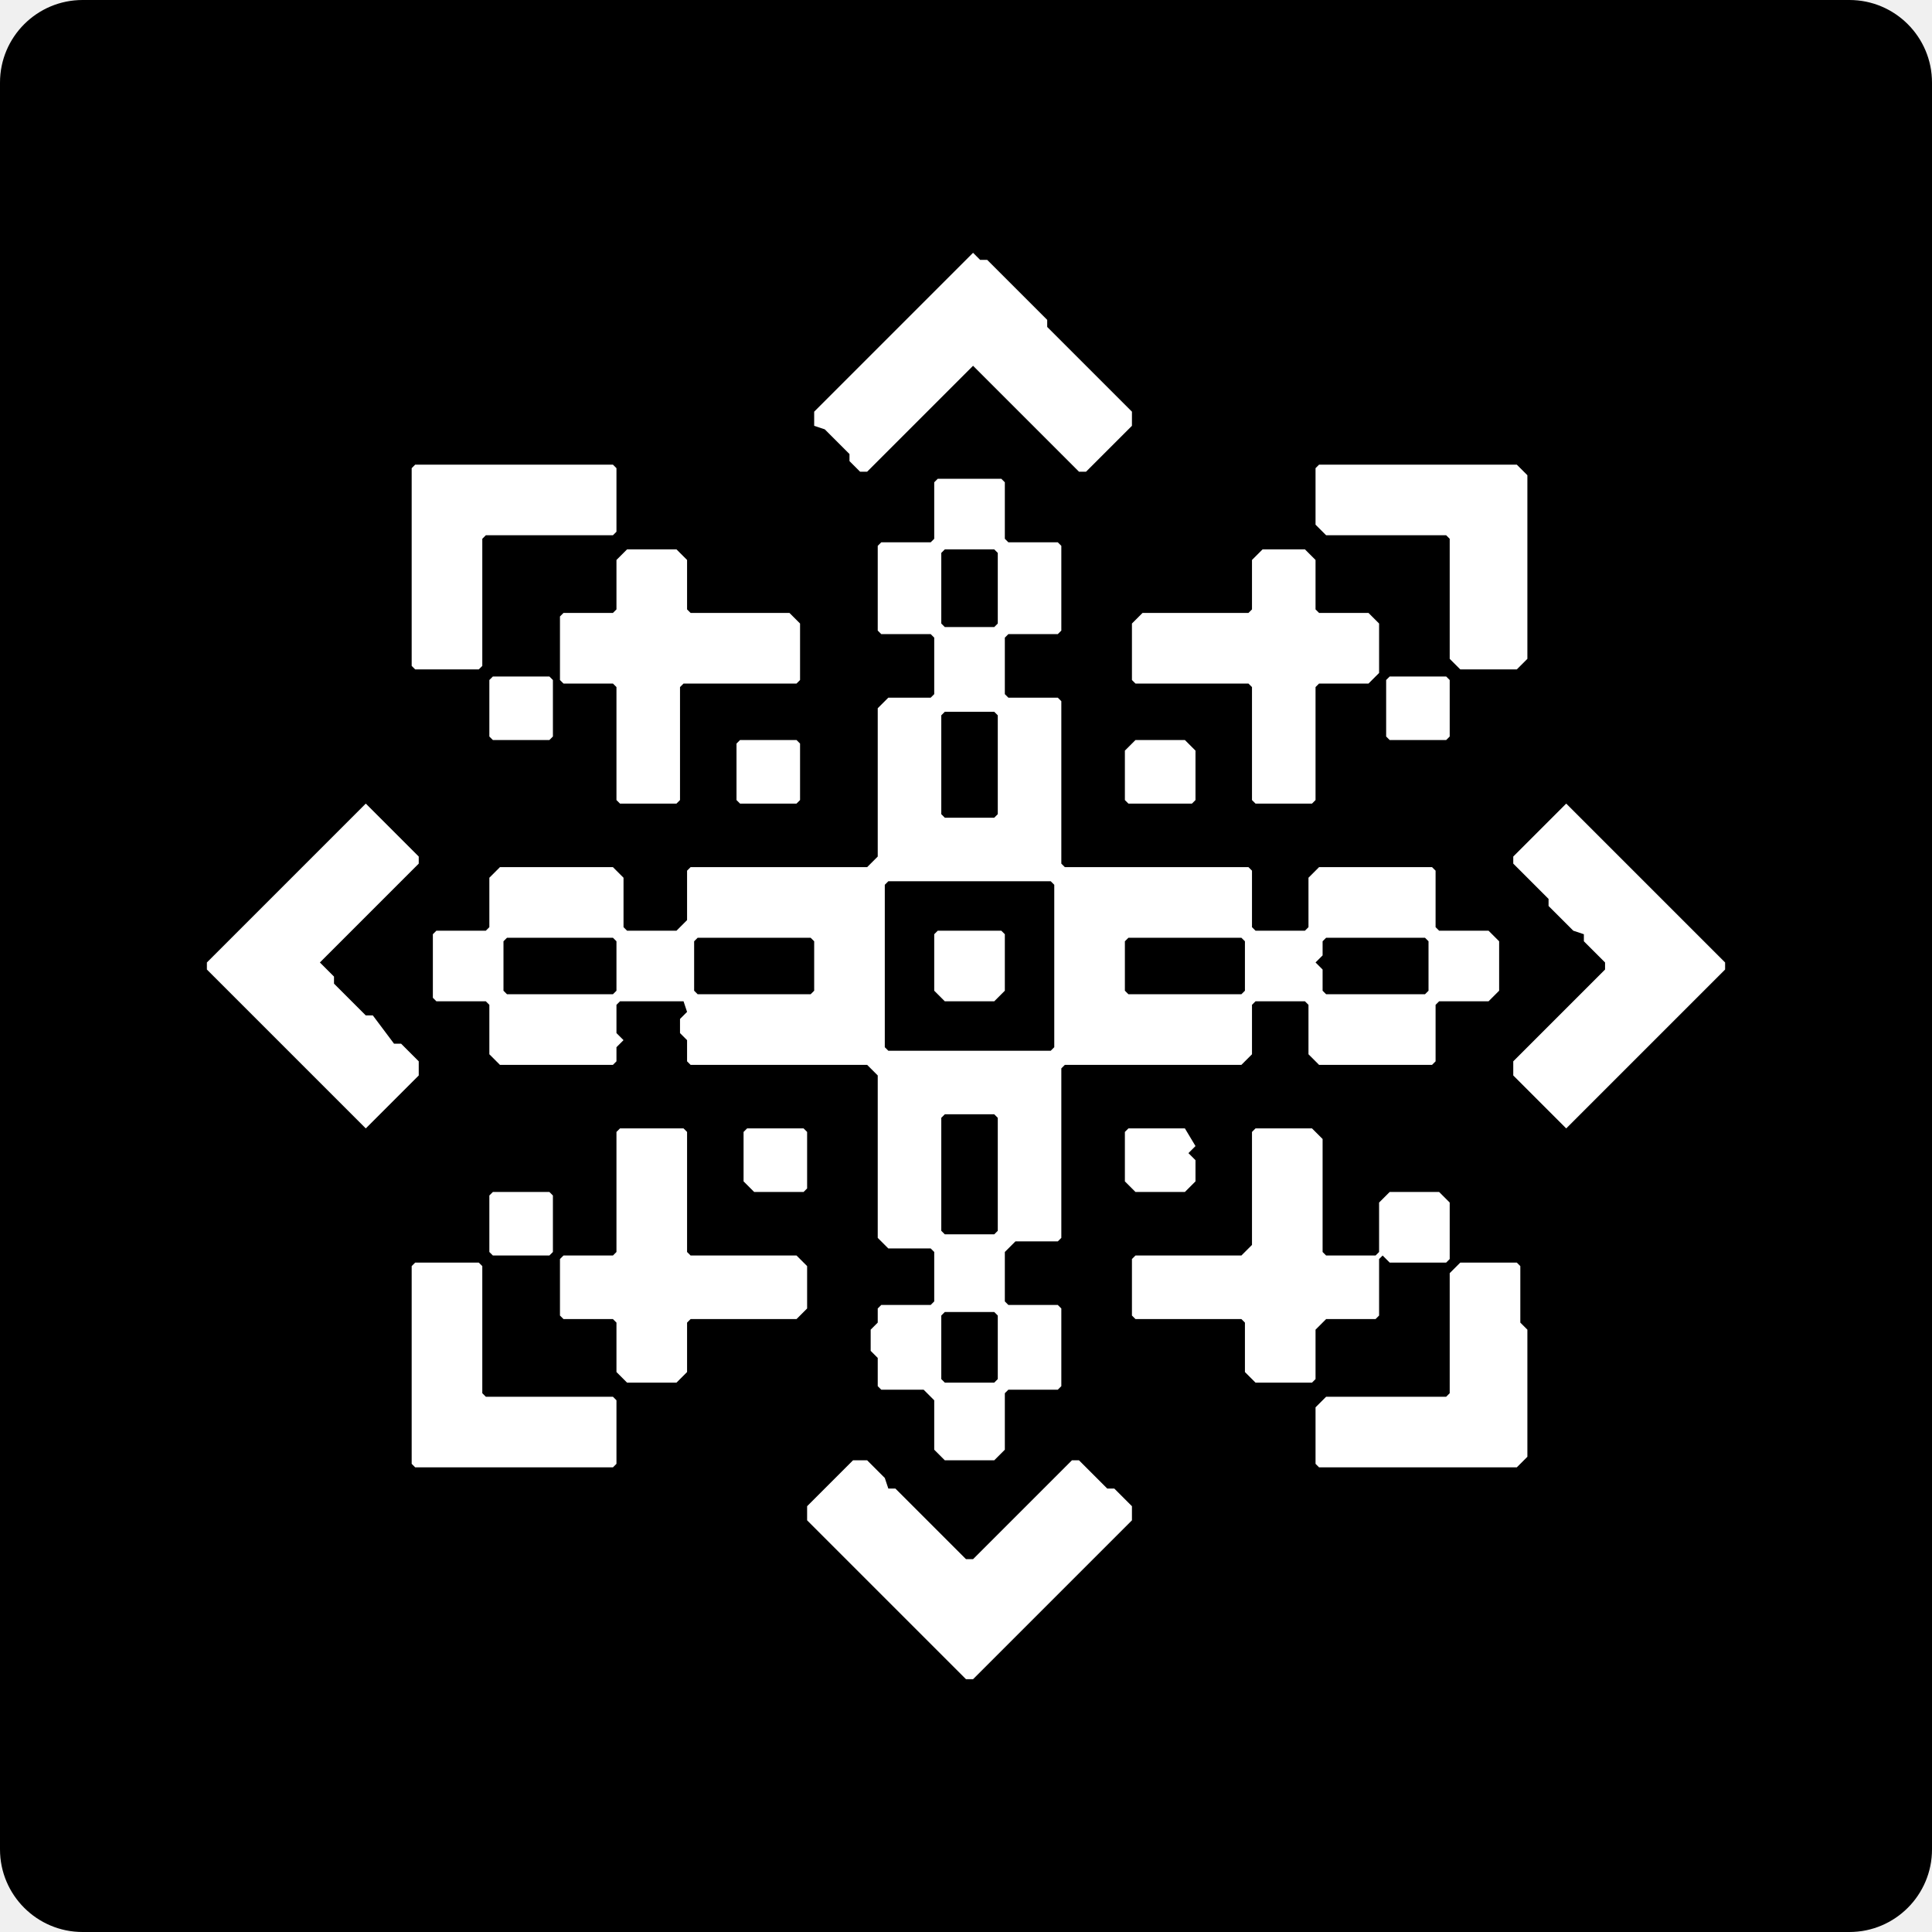
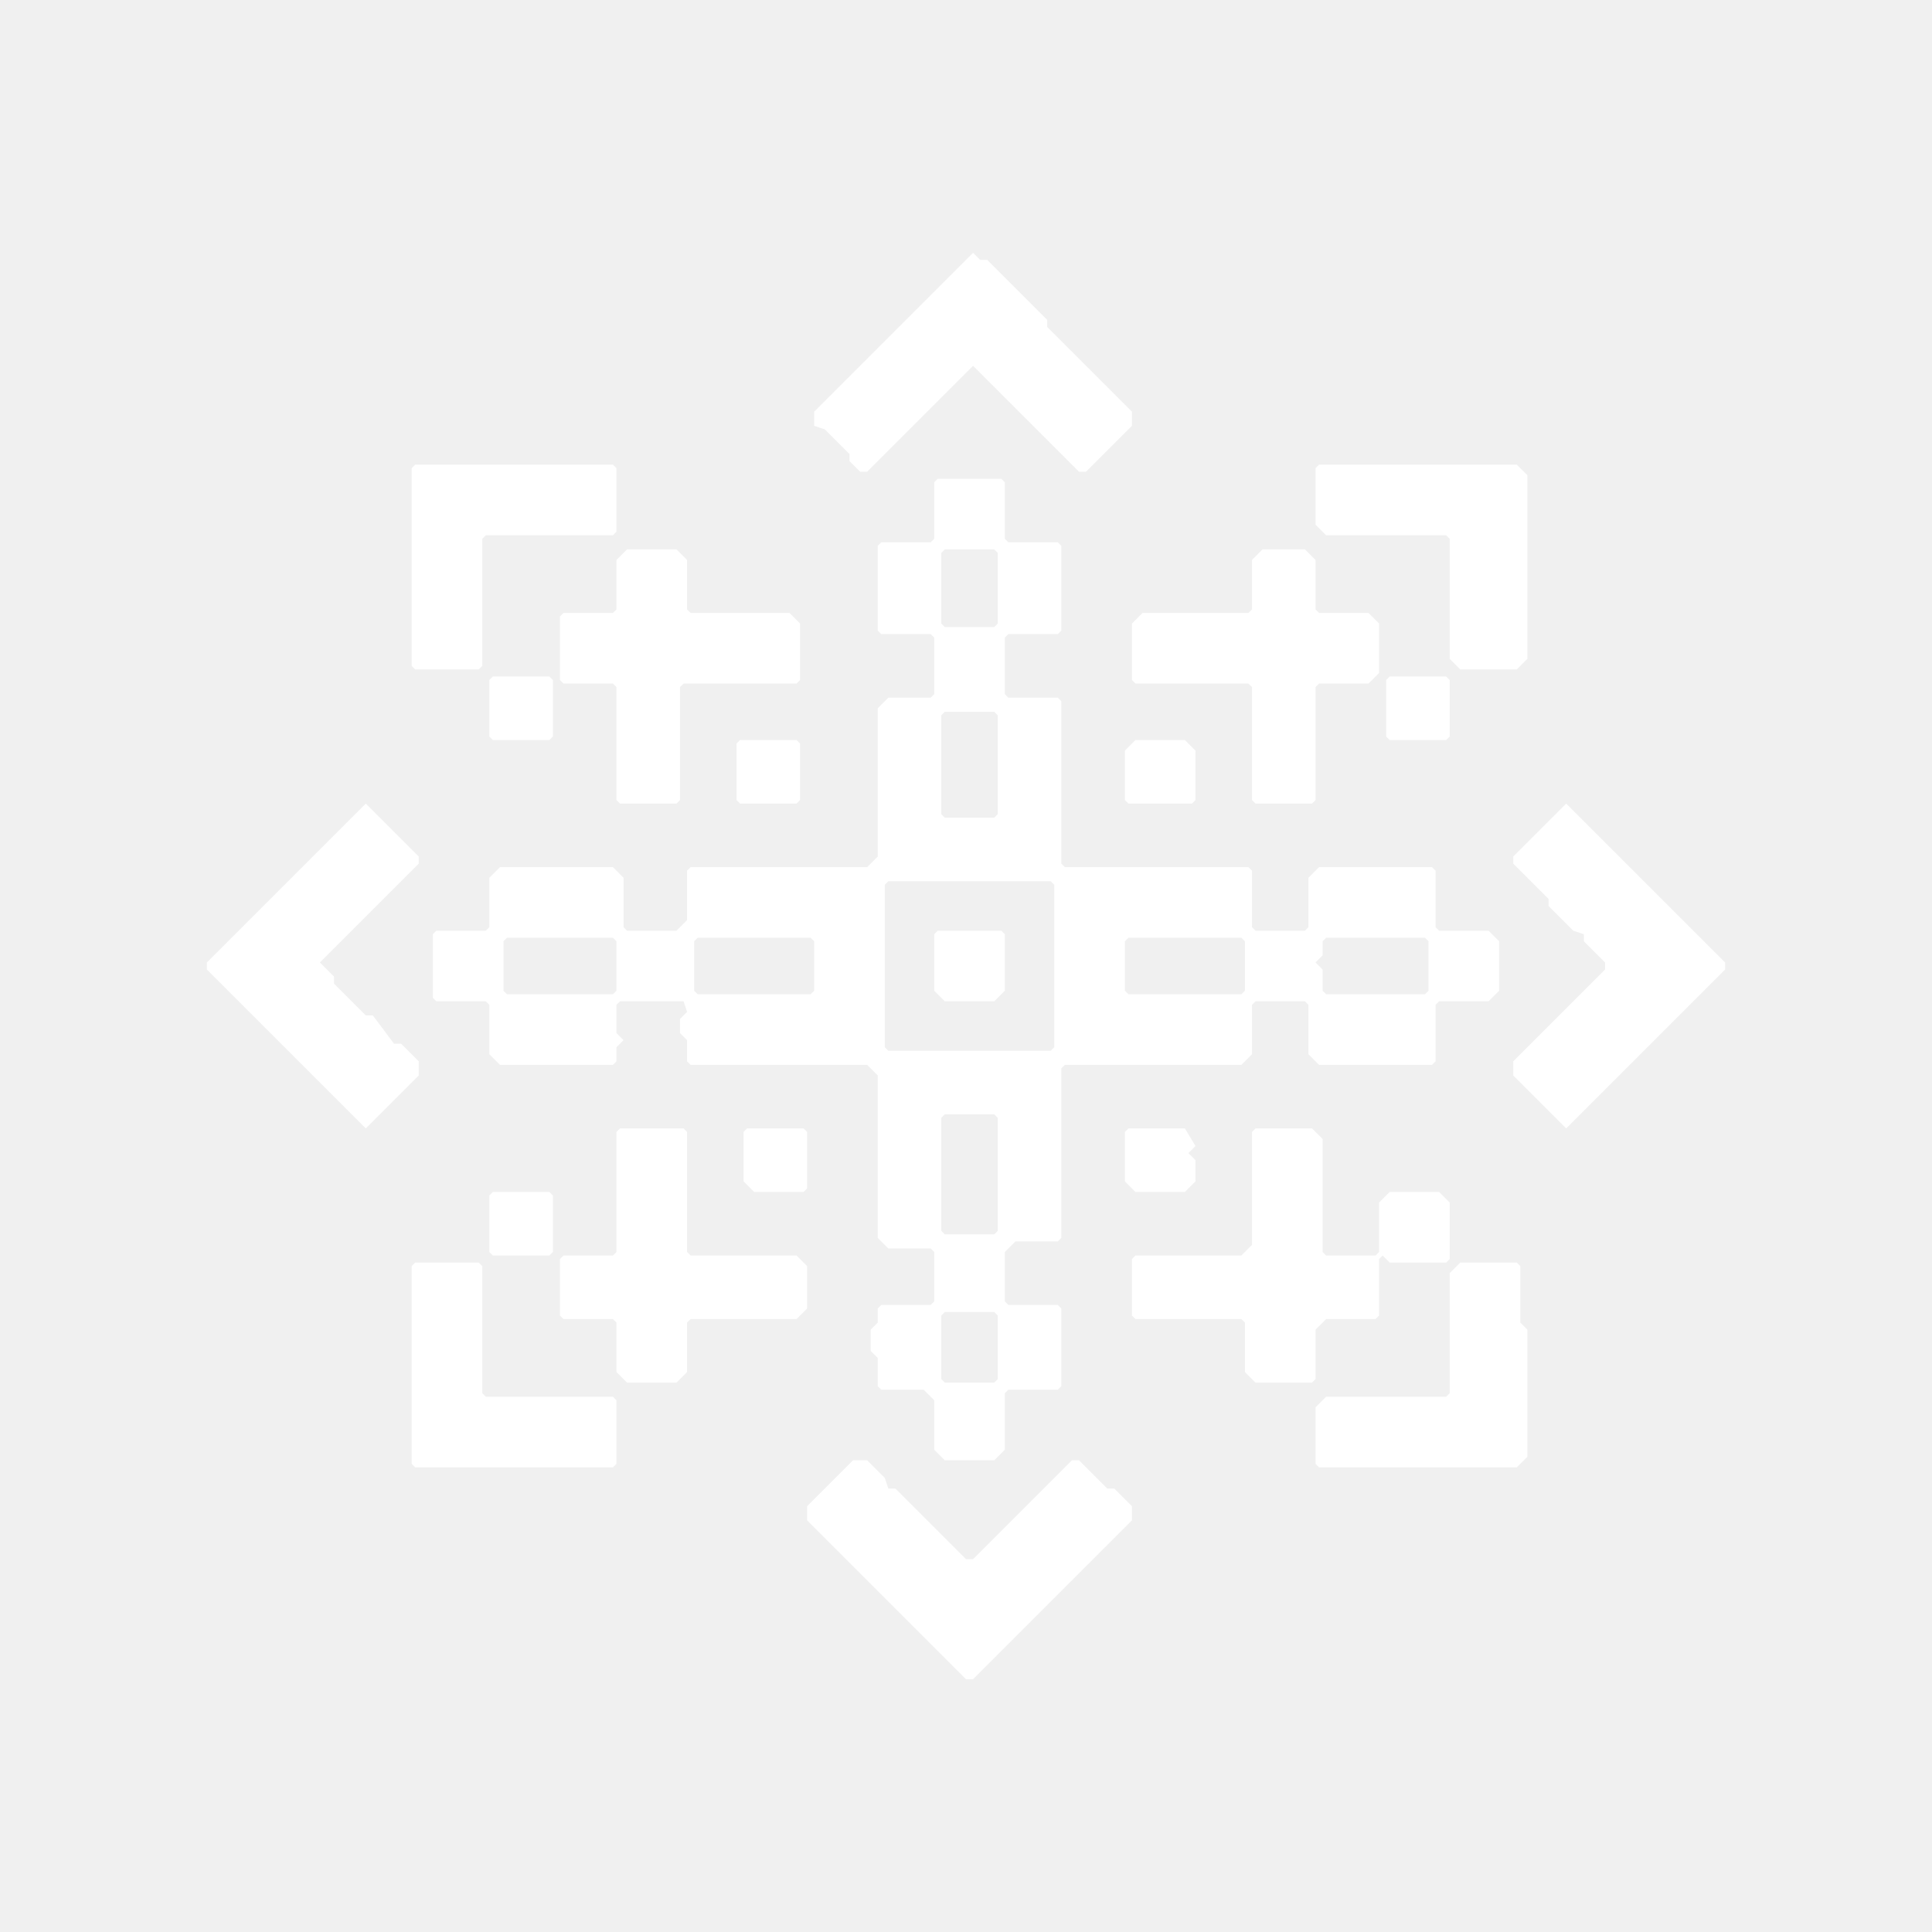
<svg xmlns="http://www.w3.org/2000/svg" viewBox="0 0 273.6 273.6" width="273.6" height="273.6" role="img" aria-label="ANAS">
-   <rect width="273.6" height="273.6" rx="11.7" fill="currentColor" />
+   <rect width="273.6" height="273.6" rx="11.7" fill="none" />
  <path fill="#FFFFFF" fill-rule="evenodd" d="M137.3,36.3L115.3,58.3L115.3,60.3L116.8,60.8L120.3,64.3L120.3,65.3L121.8,66.8L122.8,66.8L137.8,51.8L152.8,66.8L153.8,66.8L160.3,60.3L160.3,58.3L148.3,46.3L148.3,45.3L139.8,36.8L138.8,36.8L137.8,35.8L137.3,36.3ZM58.3,66.3L58.8,65.8L86.8,65.8L87.3,66.3L87.3,75.3L86.8,75.8L68.8,75.8L68.3,76.3L68.3,94.3L67.8,94.8L58.8,94.8L58.3,94.3L58.3,66.3ZM186.3,66.3L186.8,65.8L214.8,65.8L216.3,67.3L216.3,93.3L214.8,94.8L206.8,94.8L205.3,93.3L205.3,76.3L204.8,75.8L187.8,75.8L186.3,74.3L186.3,66.3ZM132.3,68.3L132.8,67.8L141.8,67.8L142.3,68.3L142.3,76.3L142.8,76.8L149.8,76.8L150.3,77.3L150.3,89.3L149.8,89.8L142.8,89.8L142.3,90.3L142.3,98.3L142.8,98.8L149.8,98.8L150.3,99.3L150.3,122.3L150.8,122.8L176.8,122.8L177.3,123.3L177.3,131.3L177.8,131.8L184.8,131.8L185.3,131.3L185.3,124.3L186.8,122.8L202.8,122.8L203.3,123.3L203.3,131.3L203.8,131.8L210.8,131.8L212.3,133.3L212.3,140.3L210.8,141.8L203.8,141.8L203.3,142.3L203.3,150.3L202.8,150.8L186.8,150.8L185.3,149.3L185.3,142.3L184.8,141.8L177.8,141.8L177.3,142.3L177.3,149.3L175.8,150.8L150.8,150.8L150.3,151.3L150.3,175.3L149.8,175.8L143.8,175.8L142.3,177.3L142.3,184.3L142.8,184.8L149.8,184.8L150.3,185.3L150.3,196.3L149.8,196.8L142.8,196.8L142.3,197.3L142.3,205.3L140.8,206.8L133.8,206.8L132.3,205.3L132.3,198.3L130.8,196.8L124.8,196.8L124.3,196.3L124.3,192.3L123.3,191.3L123.3,188.3L124.3,187.3L124.3,185.3L124.8,184.8L131.8,184.8L132.3,184.3L132.3,177.3L131.8,176.8L125.8,176.8L124.3,175.3L124.3,152.3L122.8,150.8L97.8,150.8L97.3,150.3L97.3,147.3L96.3,146.3L96.3,144.3L97.3,143.3L96.8,141.8L87.8,141.8L87.3,142.3L87.3,146.3L88.3,147.3L87.3,148.3L87.3,150.3L86.8,150.8L70.8,150.8L69.3,149.3L69.3,142.3L68.8,141.8L61.8,141.8L61.3,141.3L61.3,132.3L61.8,131.8L68.8,131.8L69.3,131.3L69.3,124.3L70.8,122.8L86.8,122.8L88.3,124.3L88.3,131.3L88.8,131.8L95.8,131.8L97.3,130.3L97.3,123.3L97.8,122.8L122.8,122.8L124.3,121.3L124.3,100.3L125.8,98.8L131.8,98.8L132.3,98.3L132.3,90.3L131.8,89.8L124.8,89.8L124.3,89.3L124.3,77.3L124.8,76.8L131.8,76.8L132.3,76.3L132.3,68.3ZM88.3,78.3L88.8,77.8L95.8,77.8L97.3,79.3L97.3,86.3L97.8,86.8L111.8,86.8L113.3,88.3L113.3,96.3L112.8,96.8L96.8,96.8L96.3,97.3L96.3,113.3L95.8,113.8L87.8,113.8L87.3,113.3L87.3,97.3L86.8,96.8L79.8,96.8L79.3,96.3L79.3,87.3L79.8,86.8L86.8,86.8L87.3,86.3L87.3,79.3L88.3,78.3ZM133.3,78.3L133.8,77.8L140.8,77.8L141.3,78.3L141.3,88.3L140.8,88.8L133.8,88.8L133.3,88.3L133.3,78.3ZM178.3,78.3L177.3,79.3L177.3,86.3L176.8,86.8L161.8,86.8L160.3,88.3L160.3,96.3L160.8,96.8L176.8,96.8L177.3,97.3L177.3,113.3L177.8,113.8L185.8,113.8L186.3,113.3L186.3,97.3L186.8,96.8L193.8,96.8L195.3,95.3L195.3,88.3L193.8,86.8L186.8,86.8L186.3,86.3L186.3,79.3L184.8,77.8L178.8,77.8L178.3,78.3ZM69.3,96.3L69.8,95.8L77.8,95.8L78.3,96.3L78.3,104.3L77.8,104.8L69.8,104.8L69.3,104.3L69.3,96.3ZM196.3,96.3L196.8,95.8L204.8,95.8L205.3,96.3L205.3,104.3L204.8,104.8L196.8,104.8L196.3,104.3L196.3,96.3ZM133.3,101.3L133.8,100.8L140.8,100.8L141.3,101.3L141.3,115.3L140.8,115.8L133.8,115.8L133.3,115.3L133.3,101.3ZM104.3,105.3L104.8,104.8L112.8,104.8L113.3,105.3L113.3,113.3L112.8,113.8L104.8,113.8L104.3,113.3L104.3,105.3ZM160.3,105.3L159.3,106.3L159.3,113.3L159.8,113.8L168.8,113.8L169.3,113.3L169.3,106.3L167.8,104.8L160.8,104.8L160.3,105.3ZM51.3,114.3L51.8,113.8L59.3,121.3L59.3,122.3L45.3,136.3L47.3,138.3L47.3,139.3L51.8,143.8L52.8,143.8L55.8,147.8L56.8,147.8L59.3,150.3L59.3,152.3L51.8,159.8L29.3,137.3L29.3,136.3L51.3,114.3ZM221.3,114.3L221.8,113.8L244.3,136.3L244.3,137.3L221.8,159.8L214.3,152.3L214.3,150.3L227.3,137.3L227.3,136.3L224.3,133.3L224.3,132.3L222.8,131.8L219.3,128.3L219.3,127.3L214.3,122.3L214.3,121.3L221.3,114.3ZM125.3,125.3L125.8,124.8L148.8,124.8L149.3,125.3L149.3,148.3L148.8,148.8L125.8,148.8L125.3,148.3L125.3,125.3ZM132.3,132.3L132.8,131.8L141.8,131.8L142.3,132.3L142.3,140.3L140.8,141.8L133.8,141.8L132.3,140.3L132.3,132.3ZM71.3,133.3L71.8,132.8L86.8,132.8L87.3,133.3L87.3,140.3L86.8,140.8L71.8,140.8L71.3,140.3L71.3,133.3ZM98.3,133.3L98.8,132.8L114.8,132.8L115.3,133.3L115.3,140.3L114.8,140.8L98.8,140.8L98.3,140.3L98.3,133.3ZM159.3,133.3L159.8,132.8L175.8,132.8L176.3,133.3L176.3,140.3L175.8,140.8L159.8,140.8L159.3,140.3L159.3,133.3ZM187.3,133.3L187.3,135.3L186.3,136.3L187.3,137.3L187.3,140.3L187.8,140.8L201.8,140.8L202.3,140.3L202.3,133.3L201.8,132.8L187.8,132.8L187.3,133.3ZM133.3,158.3L133.3,174.3L133.8,174.8L140.8,174.8L141.3,174.3L141.3,158.3L140.8,157.8L133.8,157.8L133.3,158.3ZM87.3,160.3L87.3,177.3L86.8,177.8L79.8,177.8L79.3,178.3L79.3,186.3L79.8,186.8L86.8,186.8L87.3,187.3L87.3,194.3L88.8,195.8L95.8,195.8L97.3,194.3L97.3,187.3L97.8,186.8L112.8,186.8L114.3,185.3L114.3,179.3L112.8,177.8L97.8,177.8L97.3,177.3L97.3,160.3L96.8,159.8L87.8,159.8L87.3,160.3ZM105.3,160.3L105.8,159.8L113.8,159.8L114.3,160.3L114.3,168.3L113.8,168.8L106.8,168.8L105.3,167.3L105.3,160.3ZM159.3,160.3L159.3,167.3L160.8,168.8L167.8,168.8L169.3,167.3L169.3,164.3L168.3,163.3L169.3,162.3L167.8,159.8L159.8,159.8L159.3,160.3ZM177.3,160.3L177.8,159.8L185.8,159.8L187.3,161.3L187.3,177.3L187.8,177.8L194.8,177.8L195.3,177.3L195.3,170.3L196.8,168.8L203.8,168.8L205.3,170.3L205.3,178.3L204.8,178.8L196.8,178.8L195.8,177.8L195.3,178.3L195.3,186.3L194.8,186.8L187.8,186.8L186.3,188.3L186.3,195.3L185.8,195.8L177.8,195.8L176.3,194.3L176.3,187.3L175.8,186.8L160.8,186.8L160.3,186.3L160.3,178.3L160.8,177.8L175.8,177.8L177.3,176.3L177.3,160.3ZM69.3,169.3L69.8,168.8L77.8,168.8L78.3,169.3L78.3,177.3L77.8,177.8L69.8,177.8L69.3,177.3L69.3,169.3ZM58.3,179.3L58.8,178.8L67.8,178.8L68.3,179.3L68.3,197.3L68.8,197.8L86.8,197.8L87.3,198.3L87.3,207.3L86.8,207.8L58.8,207.8L58.3,207.3L58.3,179.3ZM206.3,179.3L206.8,178.8L214.8,178.8L215.3,179.3L215.3,187.3L216.3,188.3L216.3,206.3L214.8,207.8L186.8,207.8L186.3,207.3L186.3,199.3L187.8,197.8L204.8,197.8L205.3,197.3L205.3,180.3L206.3,179.3ZM133.3,186.3L133.3,195.3L133.8,195.8L140.8,195.8L141.3,195.3L141.3,186.3L140.8,185.8L133.8,185.8L133.3,186.3ZM120.3,207.3L114.3,213.3L114.3,215.3L136.8,237.8L137.8,237.8L160.3,215.3L160.3,213.3L157.8,210.8L156.8,210.8L152.8,206.8L151.8,206.8L137.8,220.8L136.8,220.8L126.8,210.8L125.8,210.8L125.3,209.3L122.8,206.8L120.8,206.8L120.3,207.3Z" />
</svg>
